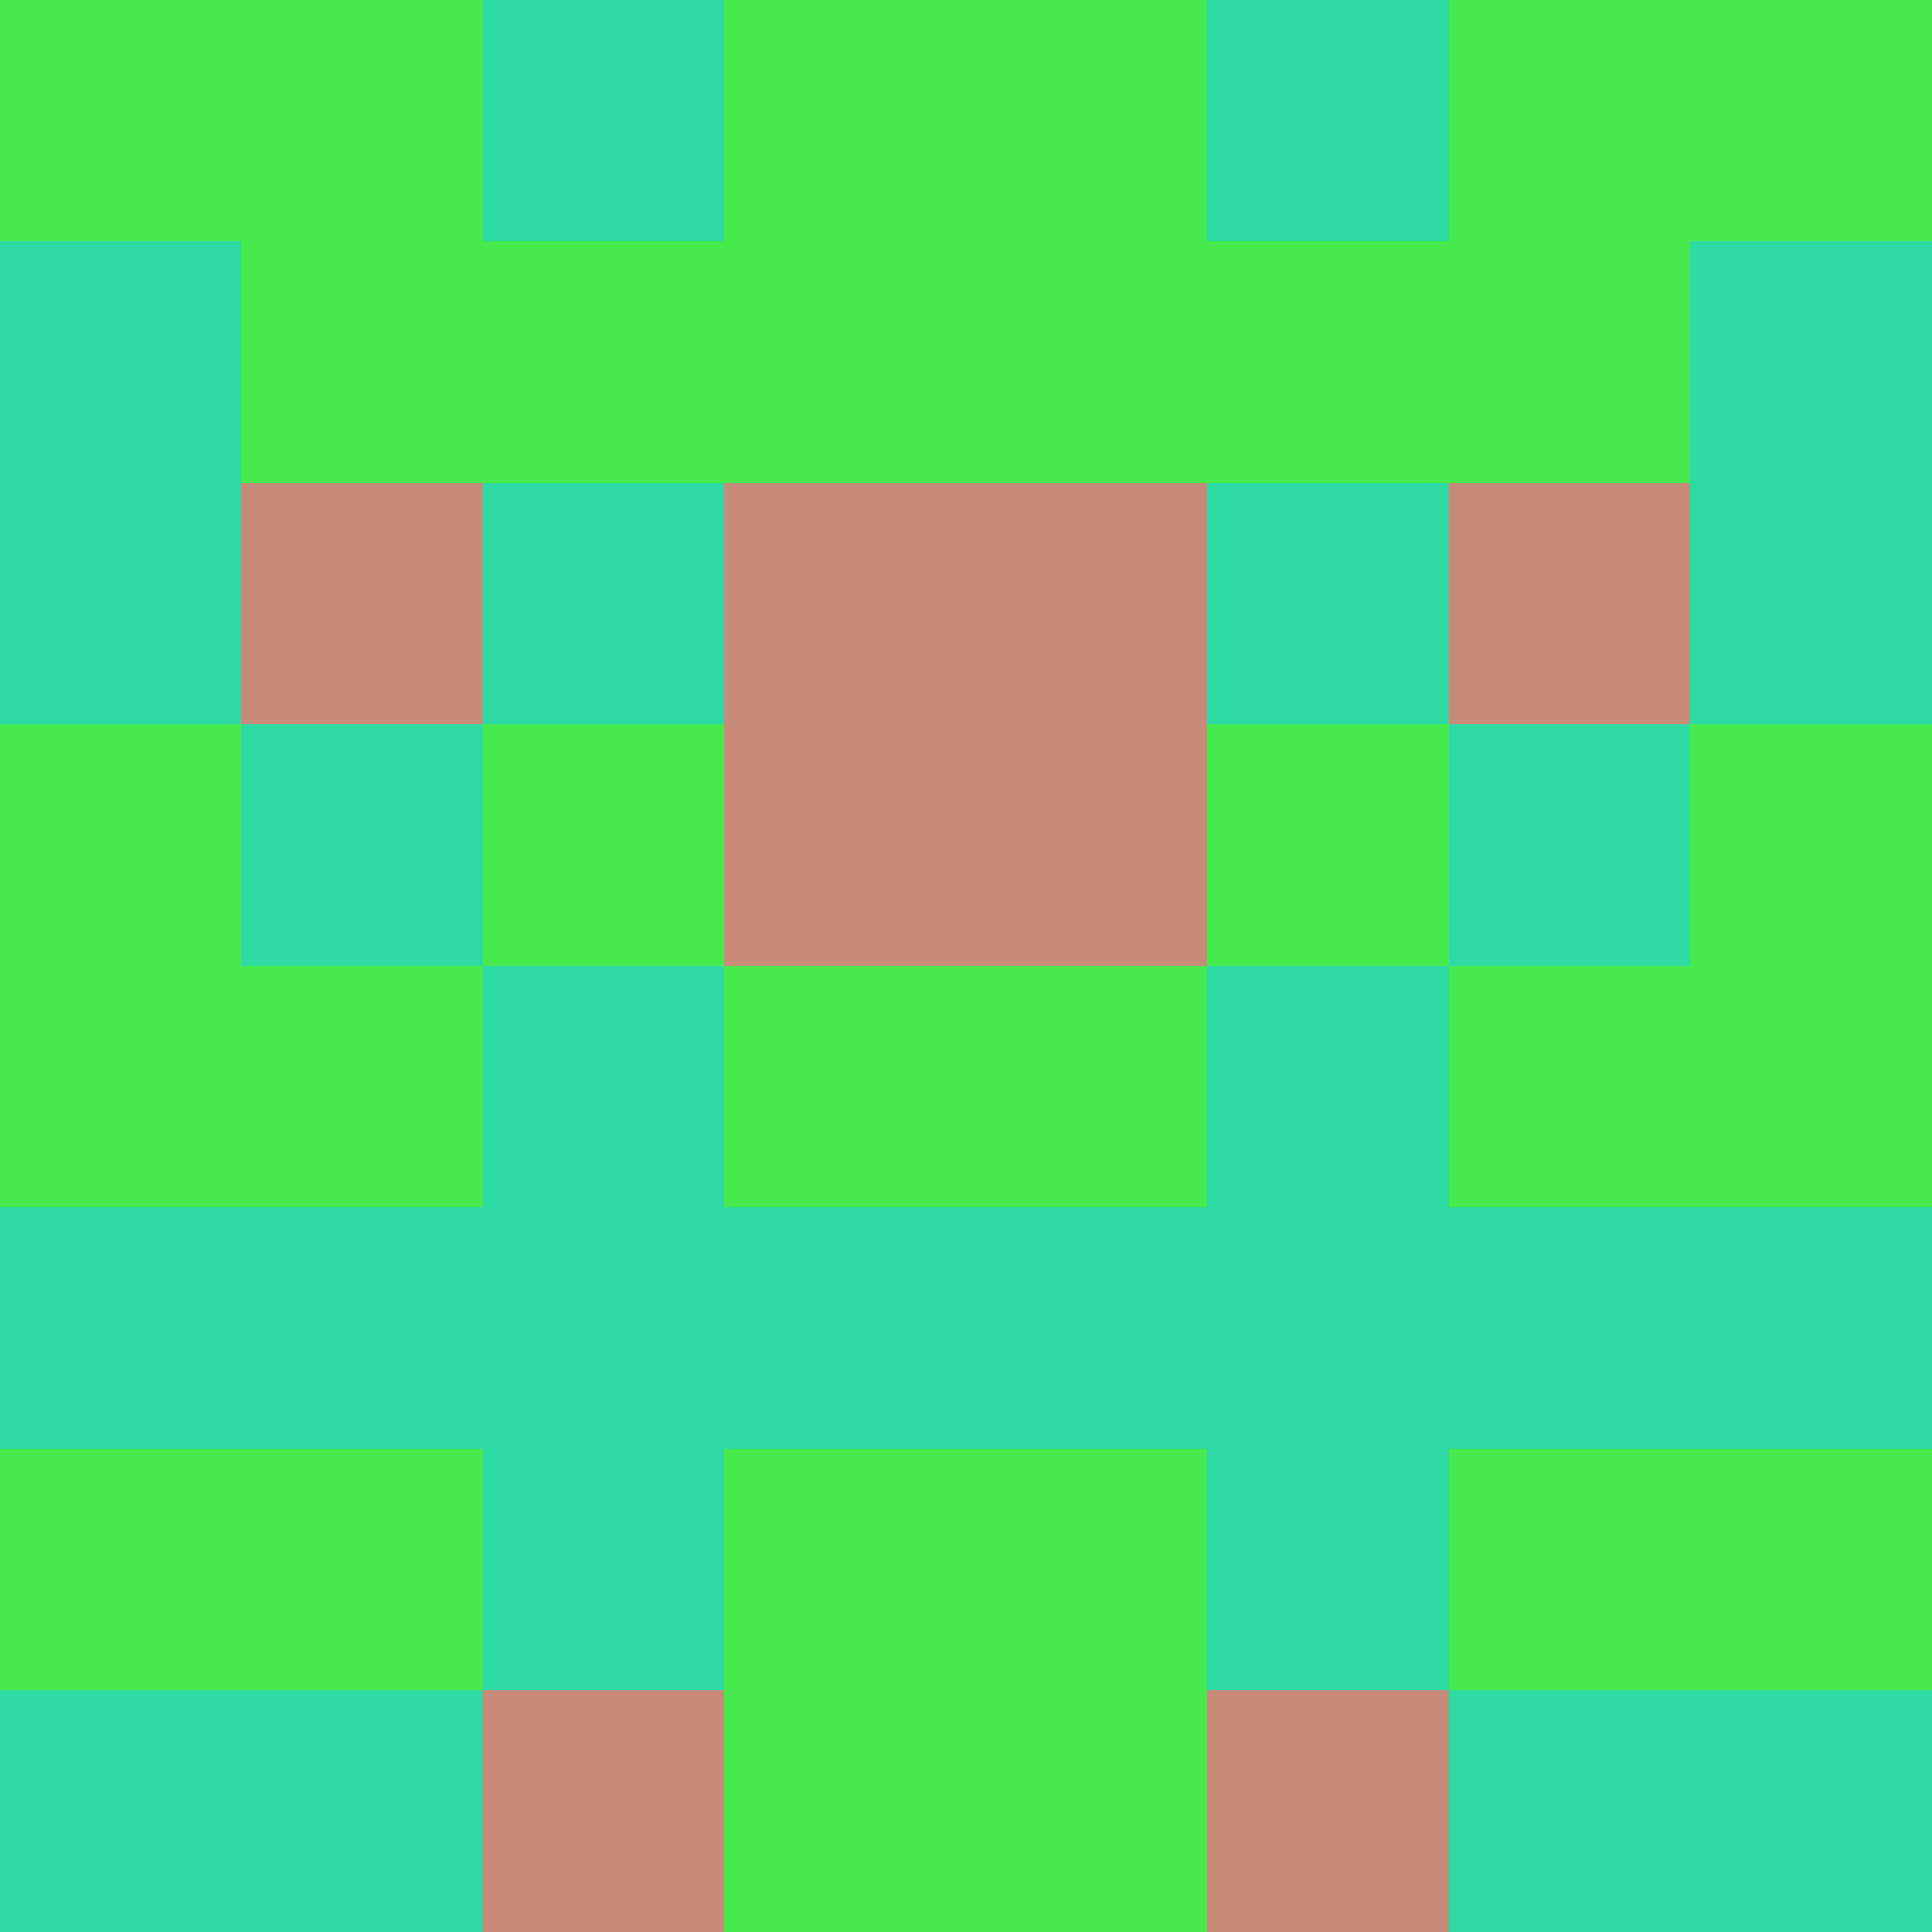
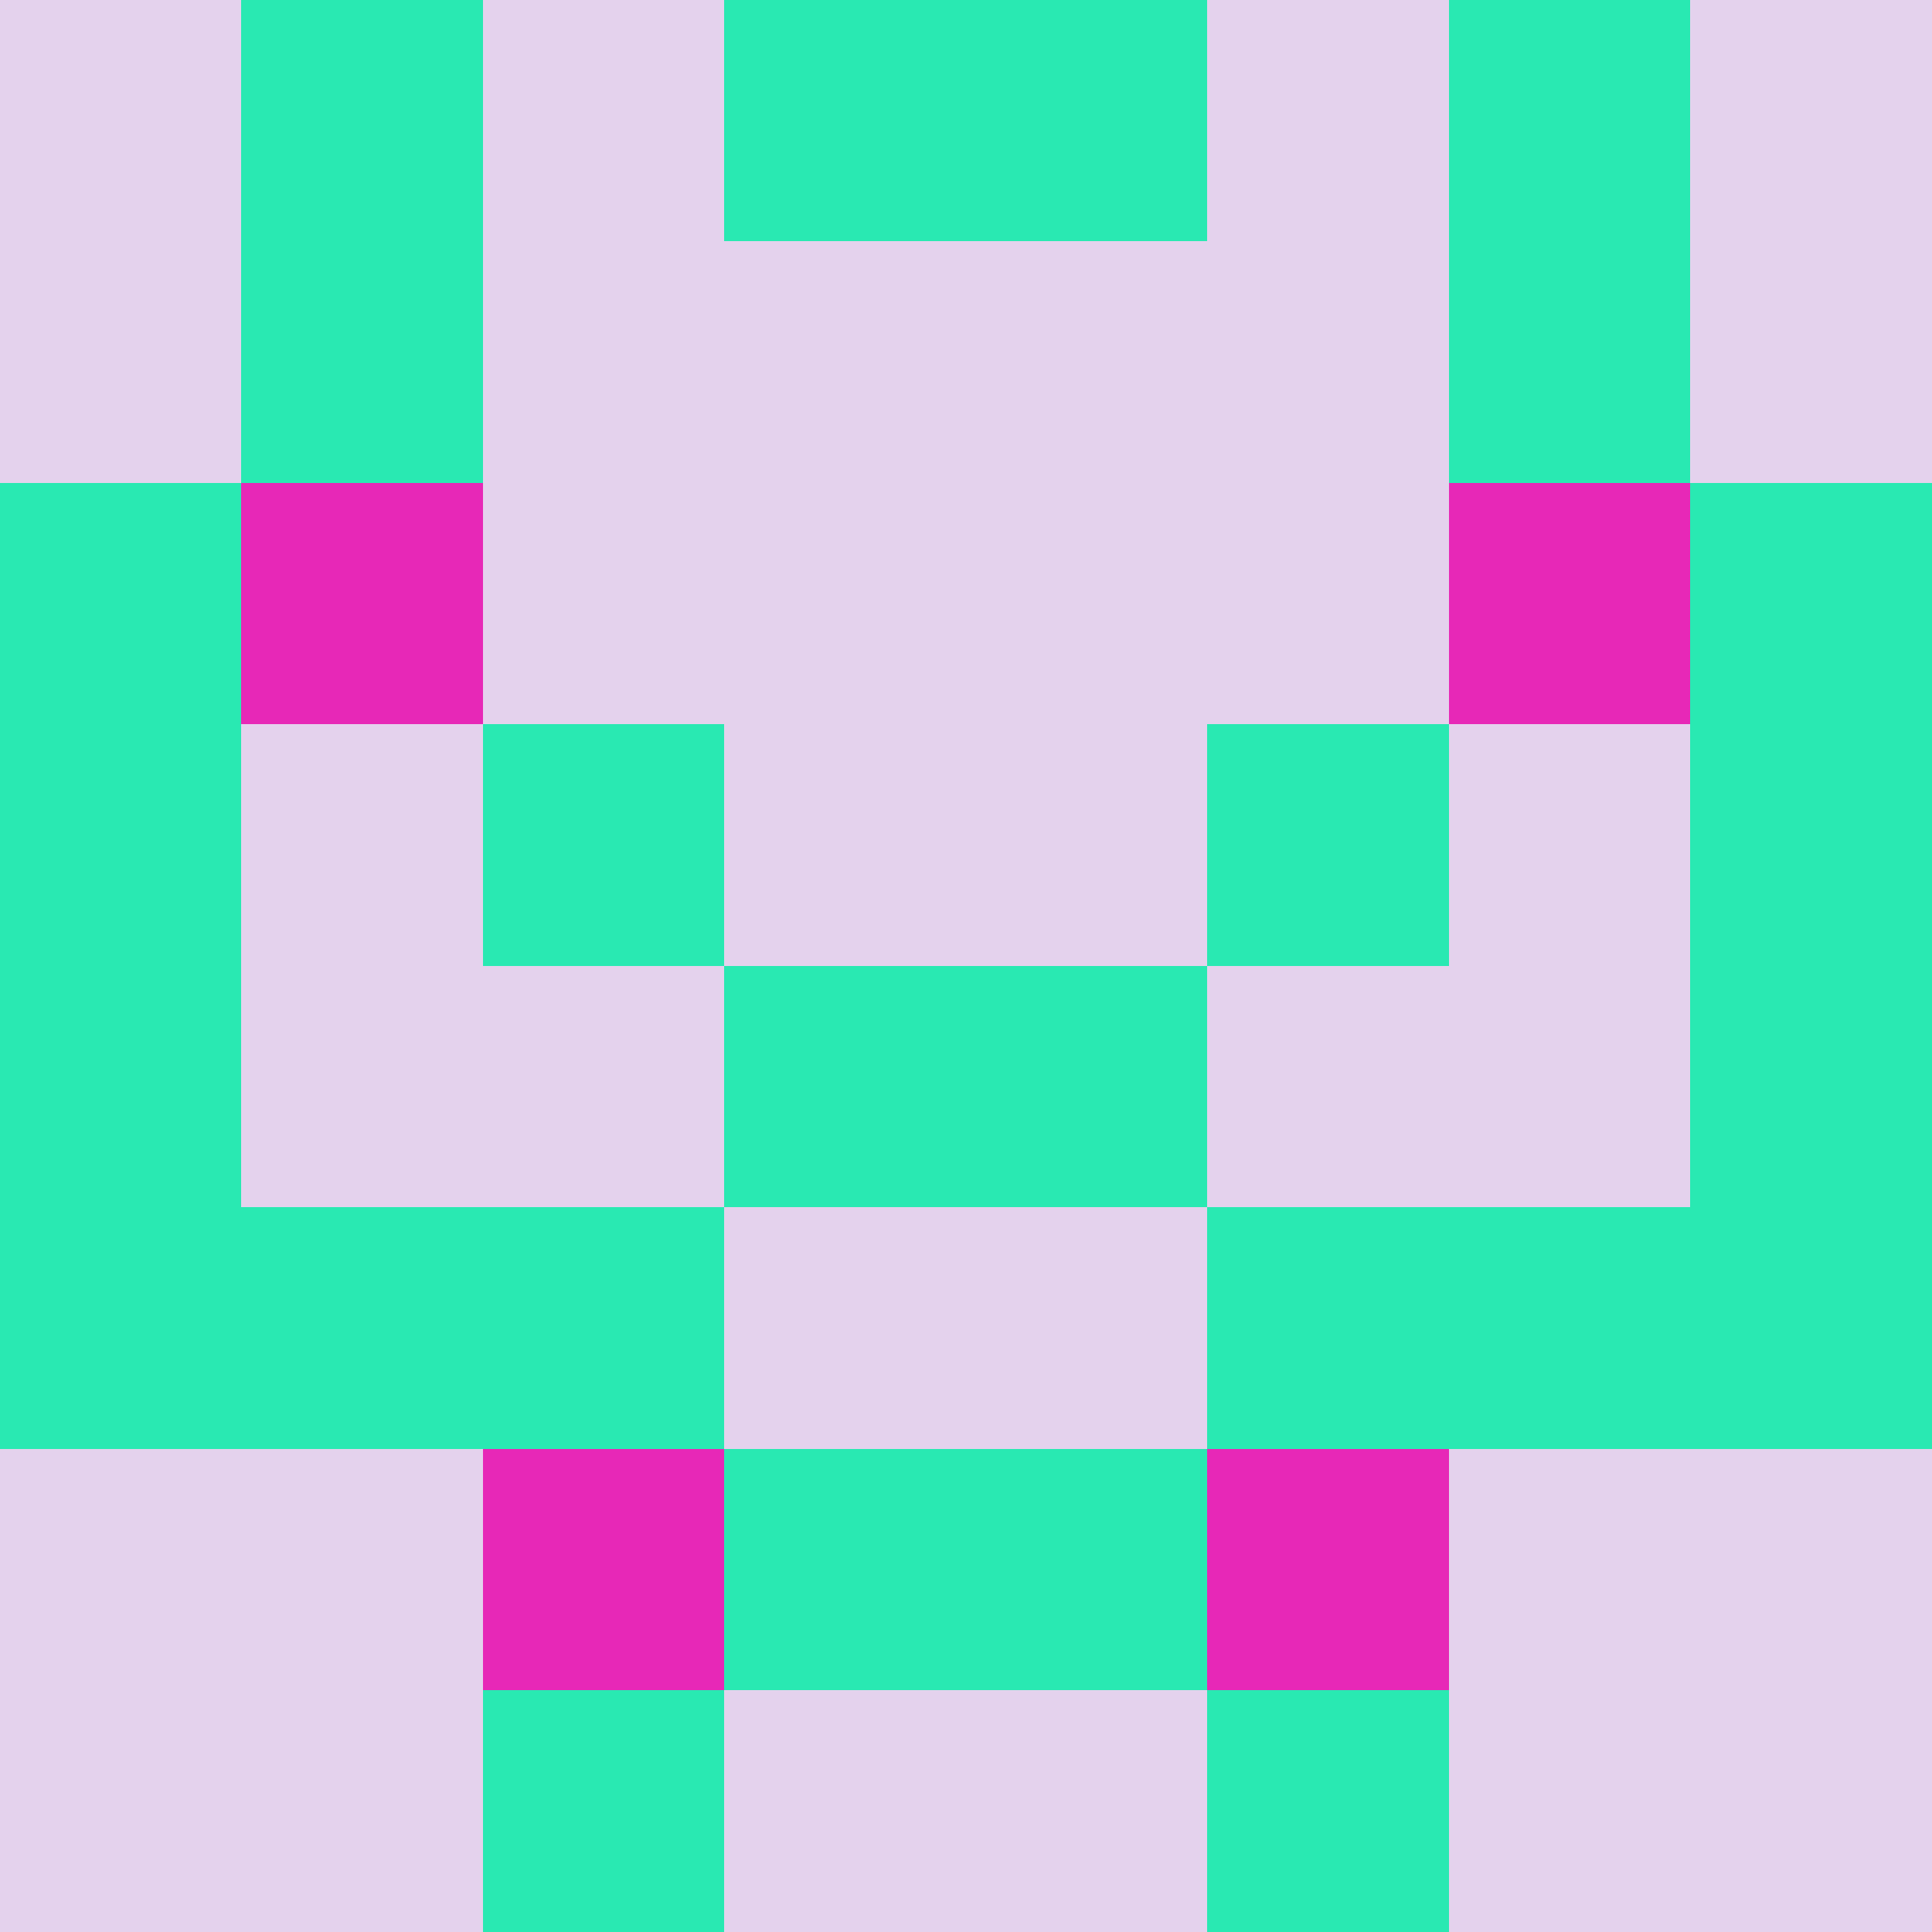
<svg xmlns="http://www.w3.org/2000/svg" viewBox="0 0 8 8" width="64" height="64">
  <g transform="translate(0 0) scale(1)" shape-rendering="crispEdges">
-     <path fill="#46ea4c" d="M0 0h8v8H0z" />
-     <path fill="#2edaa4" d="M2 0h1v1h-1zM5 0h1v1h-1zM0 1h1v1h-1zM7 1h1v1h-1zM0 2h1v1h-1zM2 2h1v1h-1zM5 2h1v1h-1zM7 2h1v1h-1zM1 3h1v1h-1zM6 3h1v1h-1zM2 4h1v1h-1zM5 4h1v1h-1zM0 5h1v1h-1zM1 5h1v1h-1zM2 5h1v1h-1zM3 5h1v1h-1zM4 5h1v1h-1zM5 5h1v1h-1zM6 5h1v1h-1zM7 5h1v1h-1zM2 6h1v1h-1zM5 6h1v1h-1zM0 7h1v1h-1zM1 7h1v1h-1zM6 7h1v1h-1zM7 7h1v1h-1z" />
-     <path fill="#c98b79" d="M1 2h1v1h-1zM3 2h1v1h-1zM4 2h1v1h-1zM6 2h1v1h-1zM3 3h1v1h-1zM4 3h1v1h-1zM2 7h1v1h-1zM5 7h1v1h-1z" />
+     <path fill="#e4d2ed" d="M0 0h8v8H0z" />
+     <path fill="#29e9b2" d="M1 0h1v1h-1zM3 0h1v1h-1zM4 0h1v1h-1zM6 0h1v1h-1zM1 1h1v1h-1zM6 1h1v1h-1zM0 2h1v1h-1zM7 2h1v1h-1zM0 3h1v1h-1zM2 3h1v1h-1zM5 3h1v1h-1zM7 3h1v1h-1zM0 4h1v1h-1zM3 4h1v1h-1zM4 4h1v1h-1zM7 4h1v1h-1zM0 5h1v1h-1zM1 5h1v1h-1zM2 5h1v1h-1zM5 5h1v1h-1zM6 5h1v1h-1zM7 5h1v1h-1zM3 6h1v1h-1zM4 6h1v1h-1zM2 7h1v1h-1zM5 7h1v1h-1z" />
+     <path fill="#e728b7" d="M1 2h1v1h-1zM6 2h1v1h-1zM2 6h1v1h-1zM5 6h1v1h-1z" />
  </g>
</svg>
